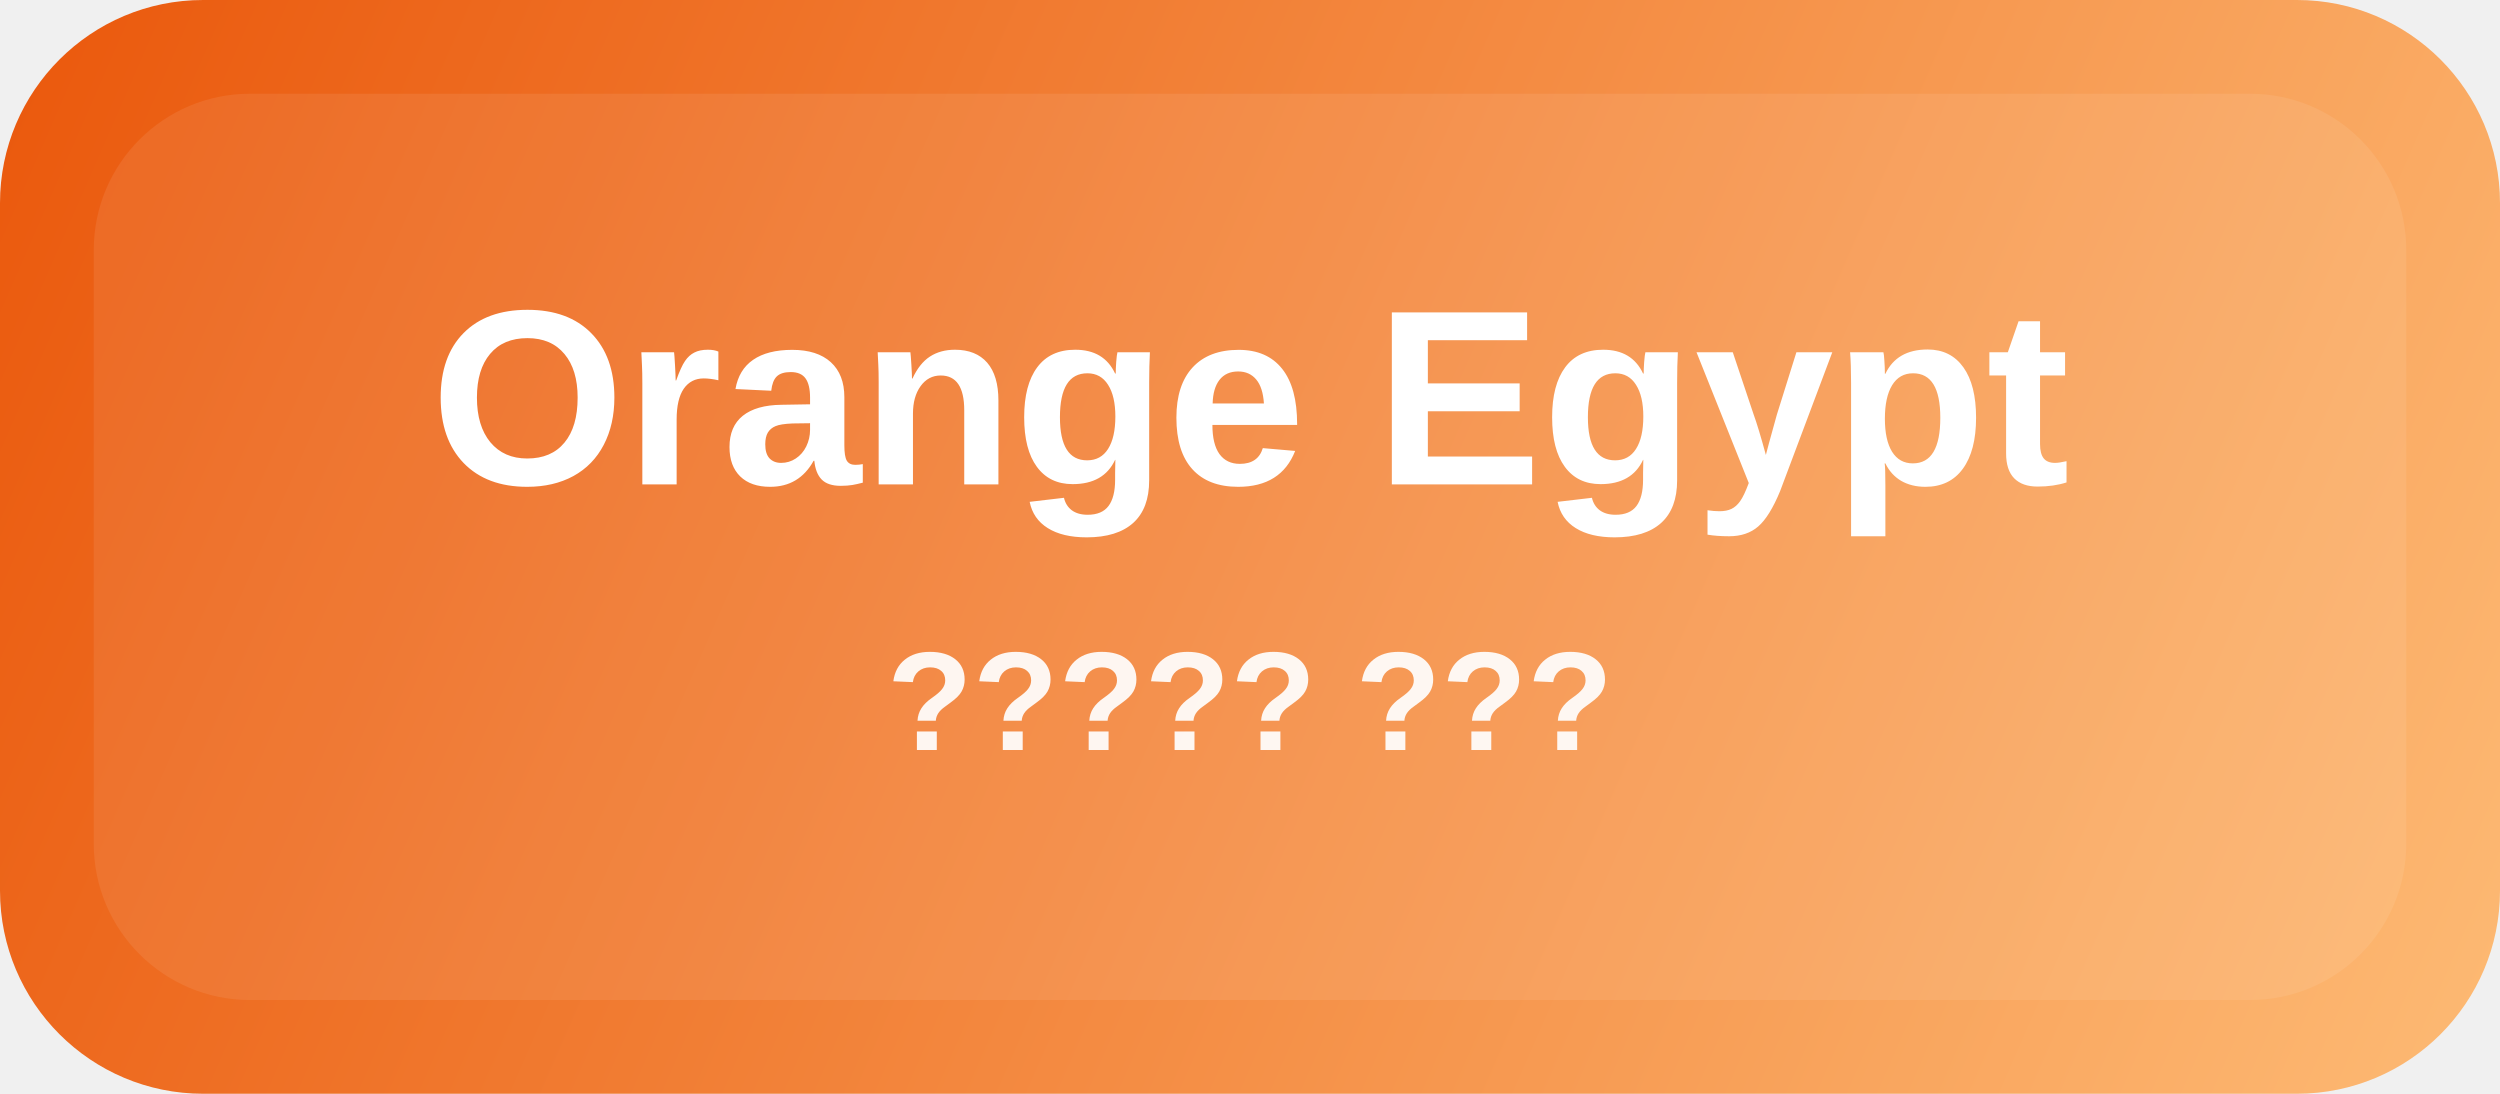
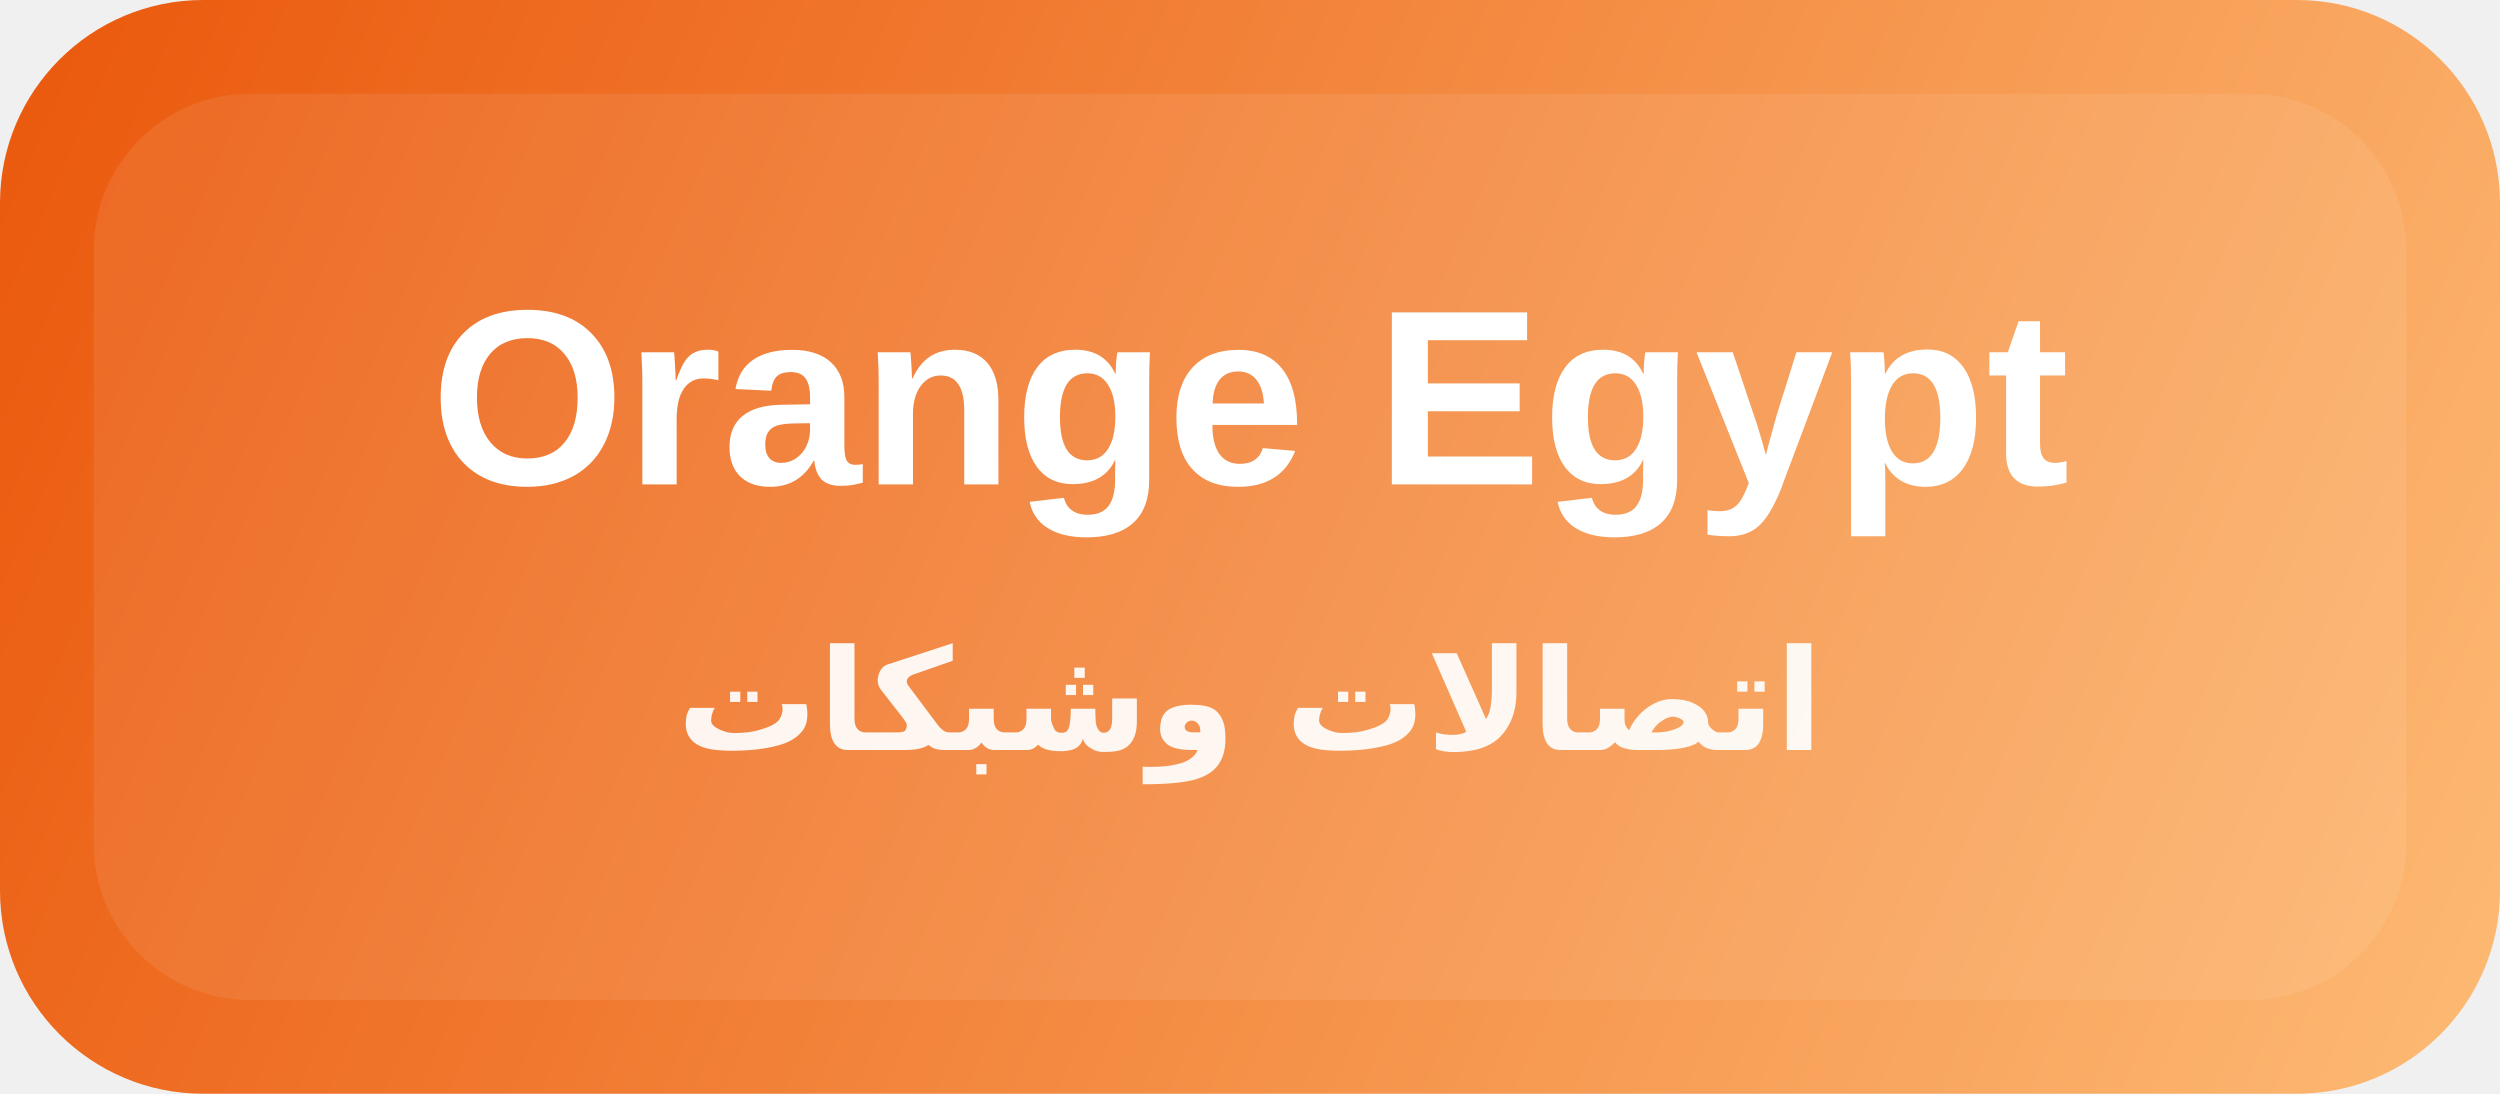
<svg xmlns="http://www.w3.org/2000/svg" width="320" height="140" viewBox="0 0 320 140" fill="none">
  <defs>
    <linearGradient id="g" x1="0" y1="0" x2="320" y2="140" gradientUnits="userSpaceOnUse">
      <stop stop-color="#EA580C" />
      <stop offset="1" stop-color="#FDBA74" />
    </linearGradient>
  </defs>
  <rect width="320" height="140" rx="26" fill="url(#g)" />
  <rect x="12" y="12" width="296" height="116" rx="20" fill="rgba(255,255,255,0.08)" />
  <text x="160" y="62" text-anchor="middle" fill="white" font-size="32" font-weight="800" font-family="Cairo, Segoe UI, Arial">Orange Egypt</text>
-   <text x="160" y="96" text-anchor="middle" fill="rgba(255,255,255,0.92)" font-size="18" font-weight="700" font-family="Cairo, Segoe UI, Arial">????? ???</text>
+   <text x="160" y="96" text-anchor="middle" fill="rgba(255,255,255,0.92)" font-size="18" font-weight="700" font-family="Cairo, Segoe UI, Arial">اتصالات وشبكات</text>
</svg>
